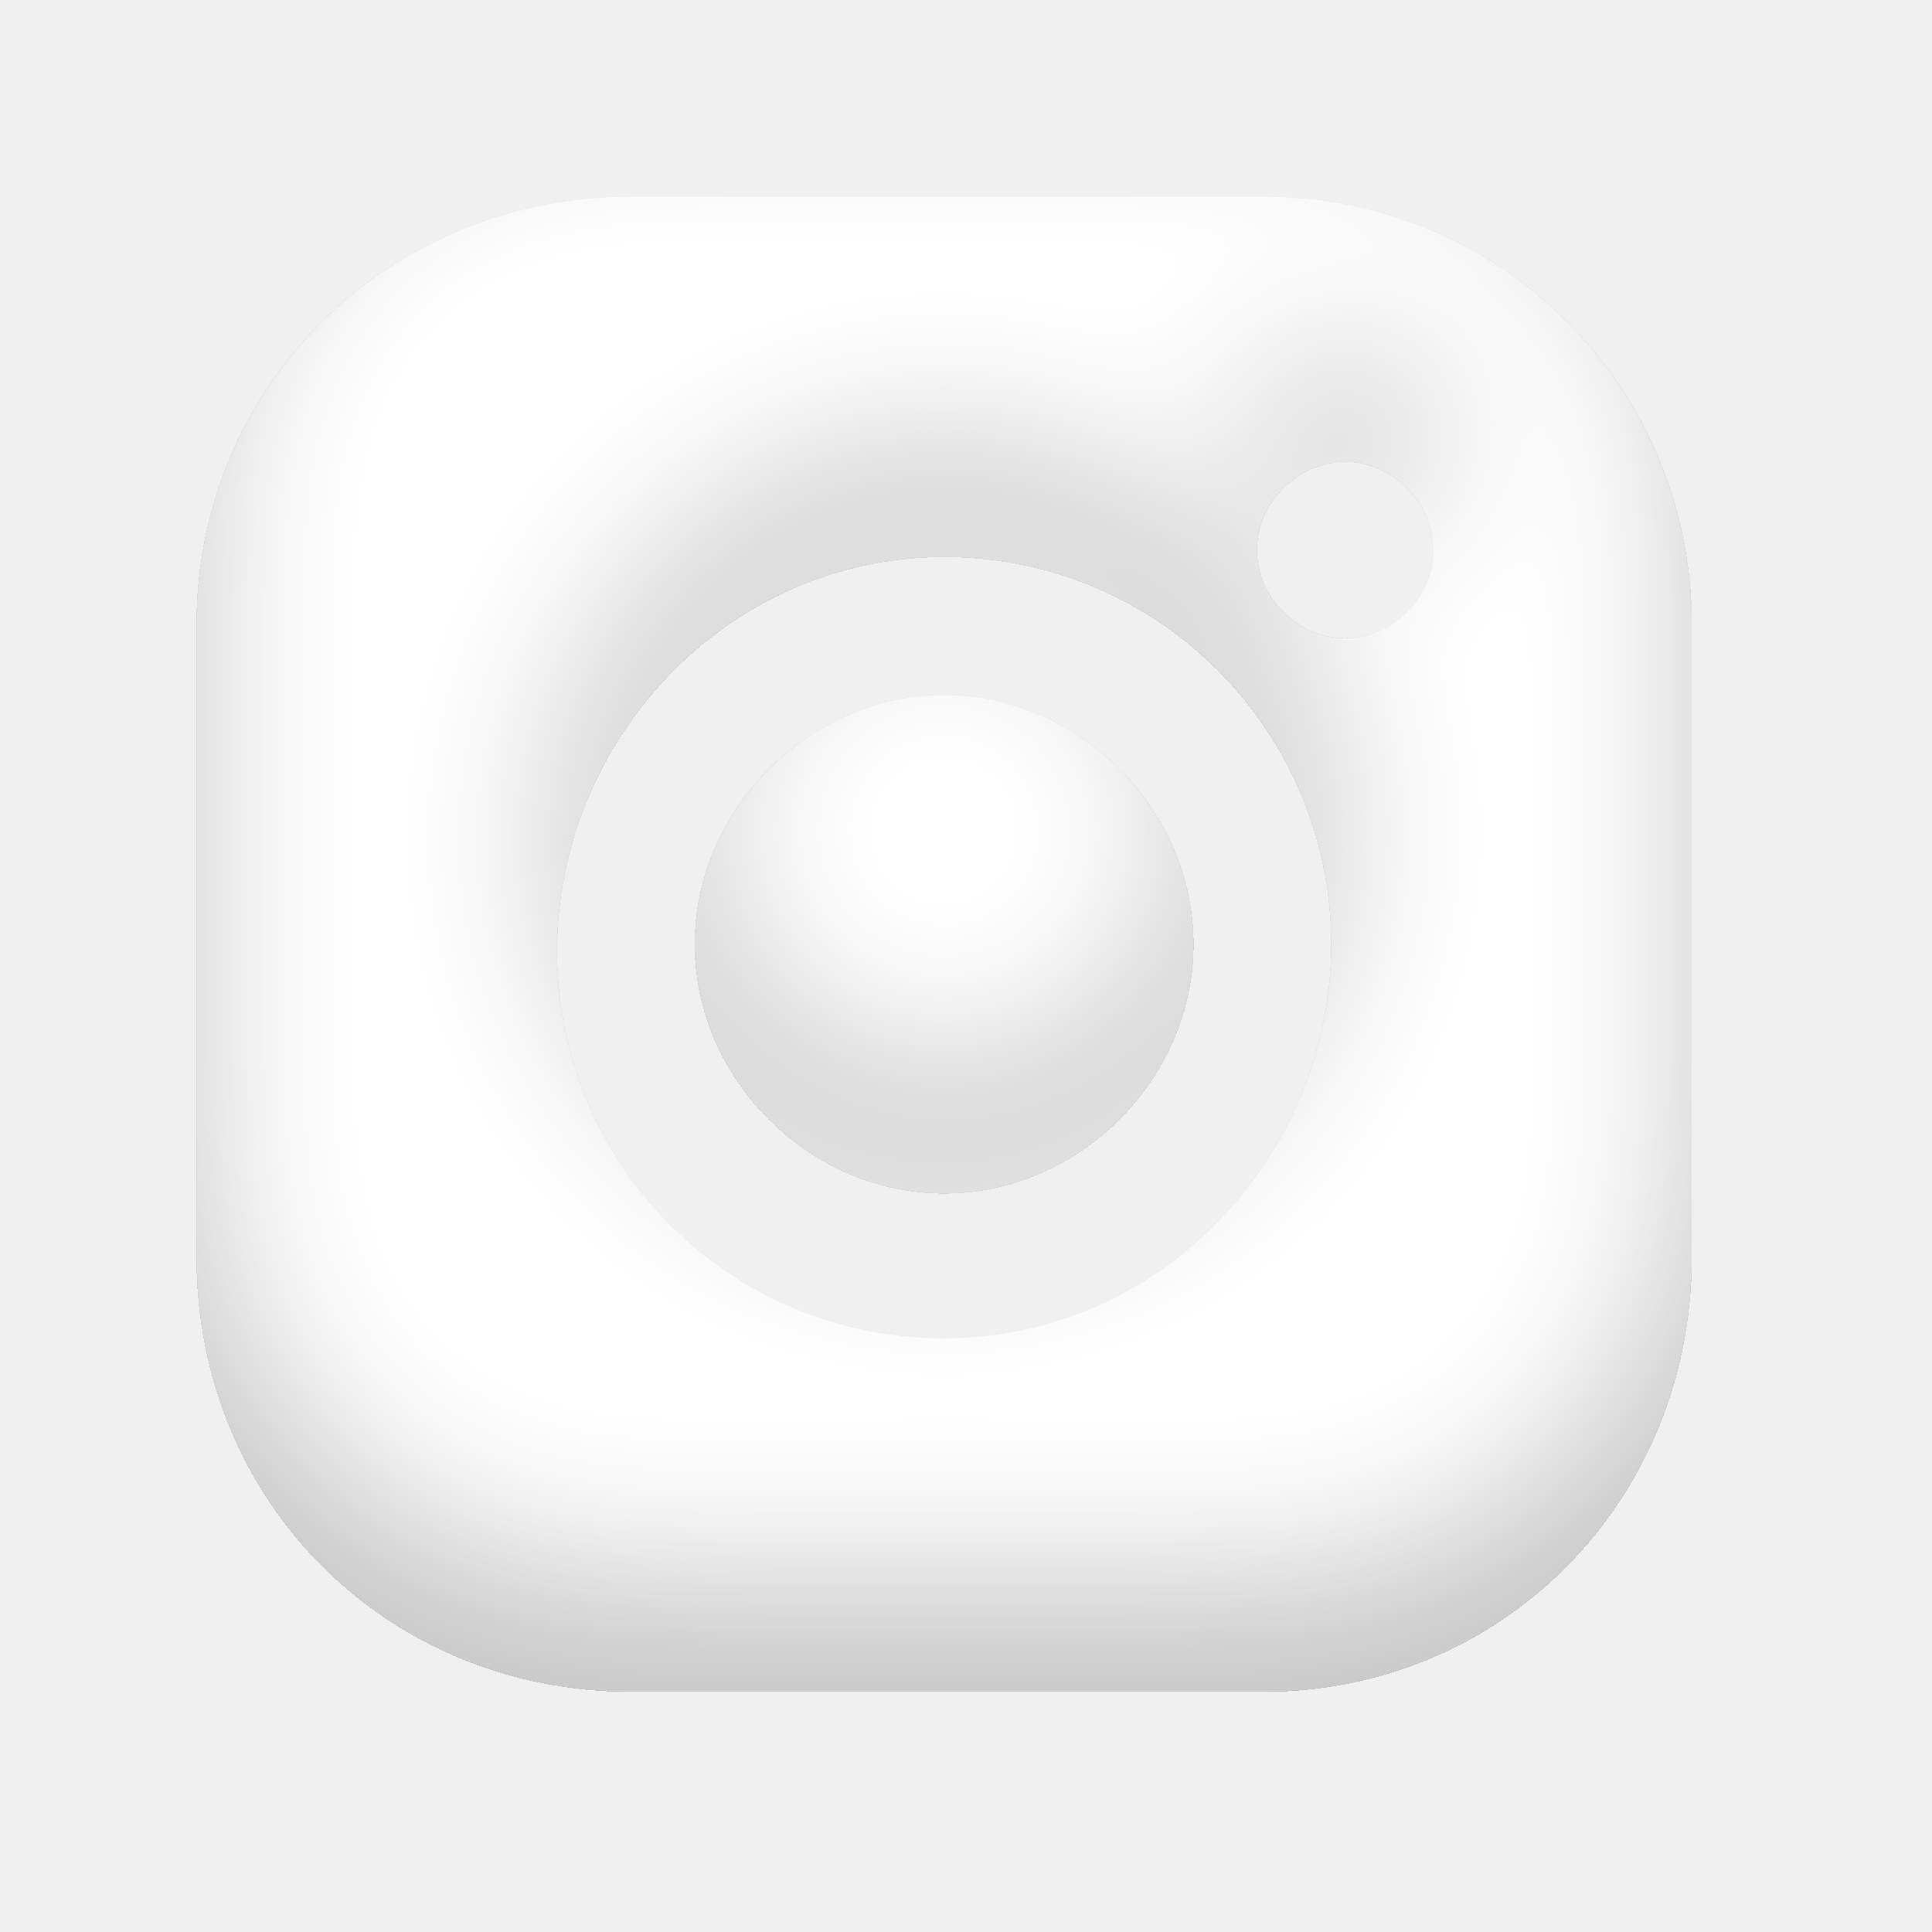
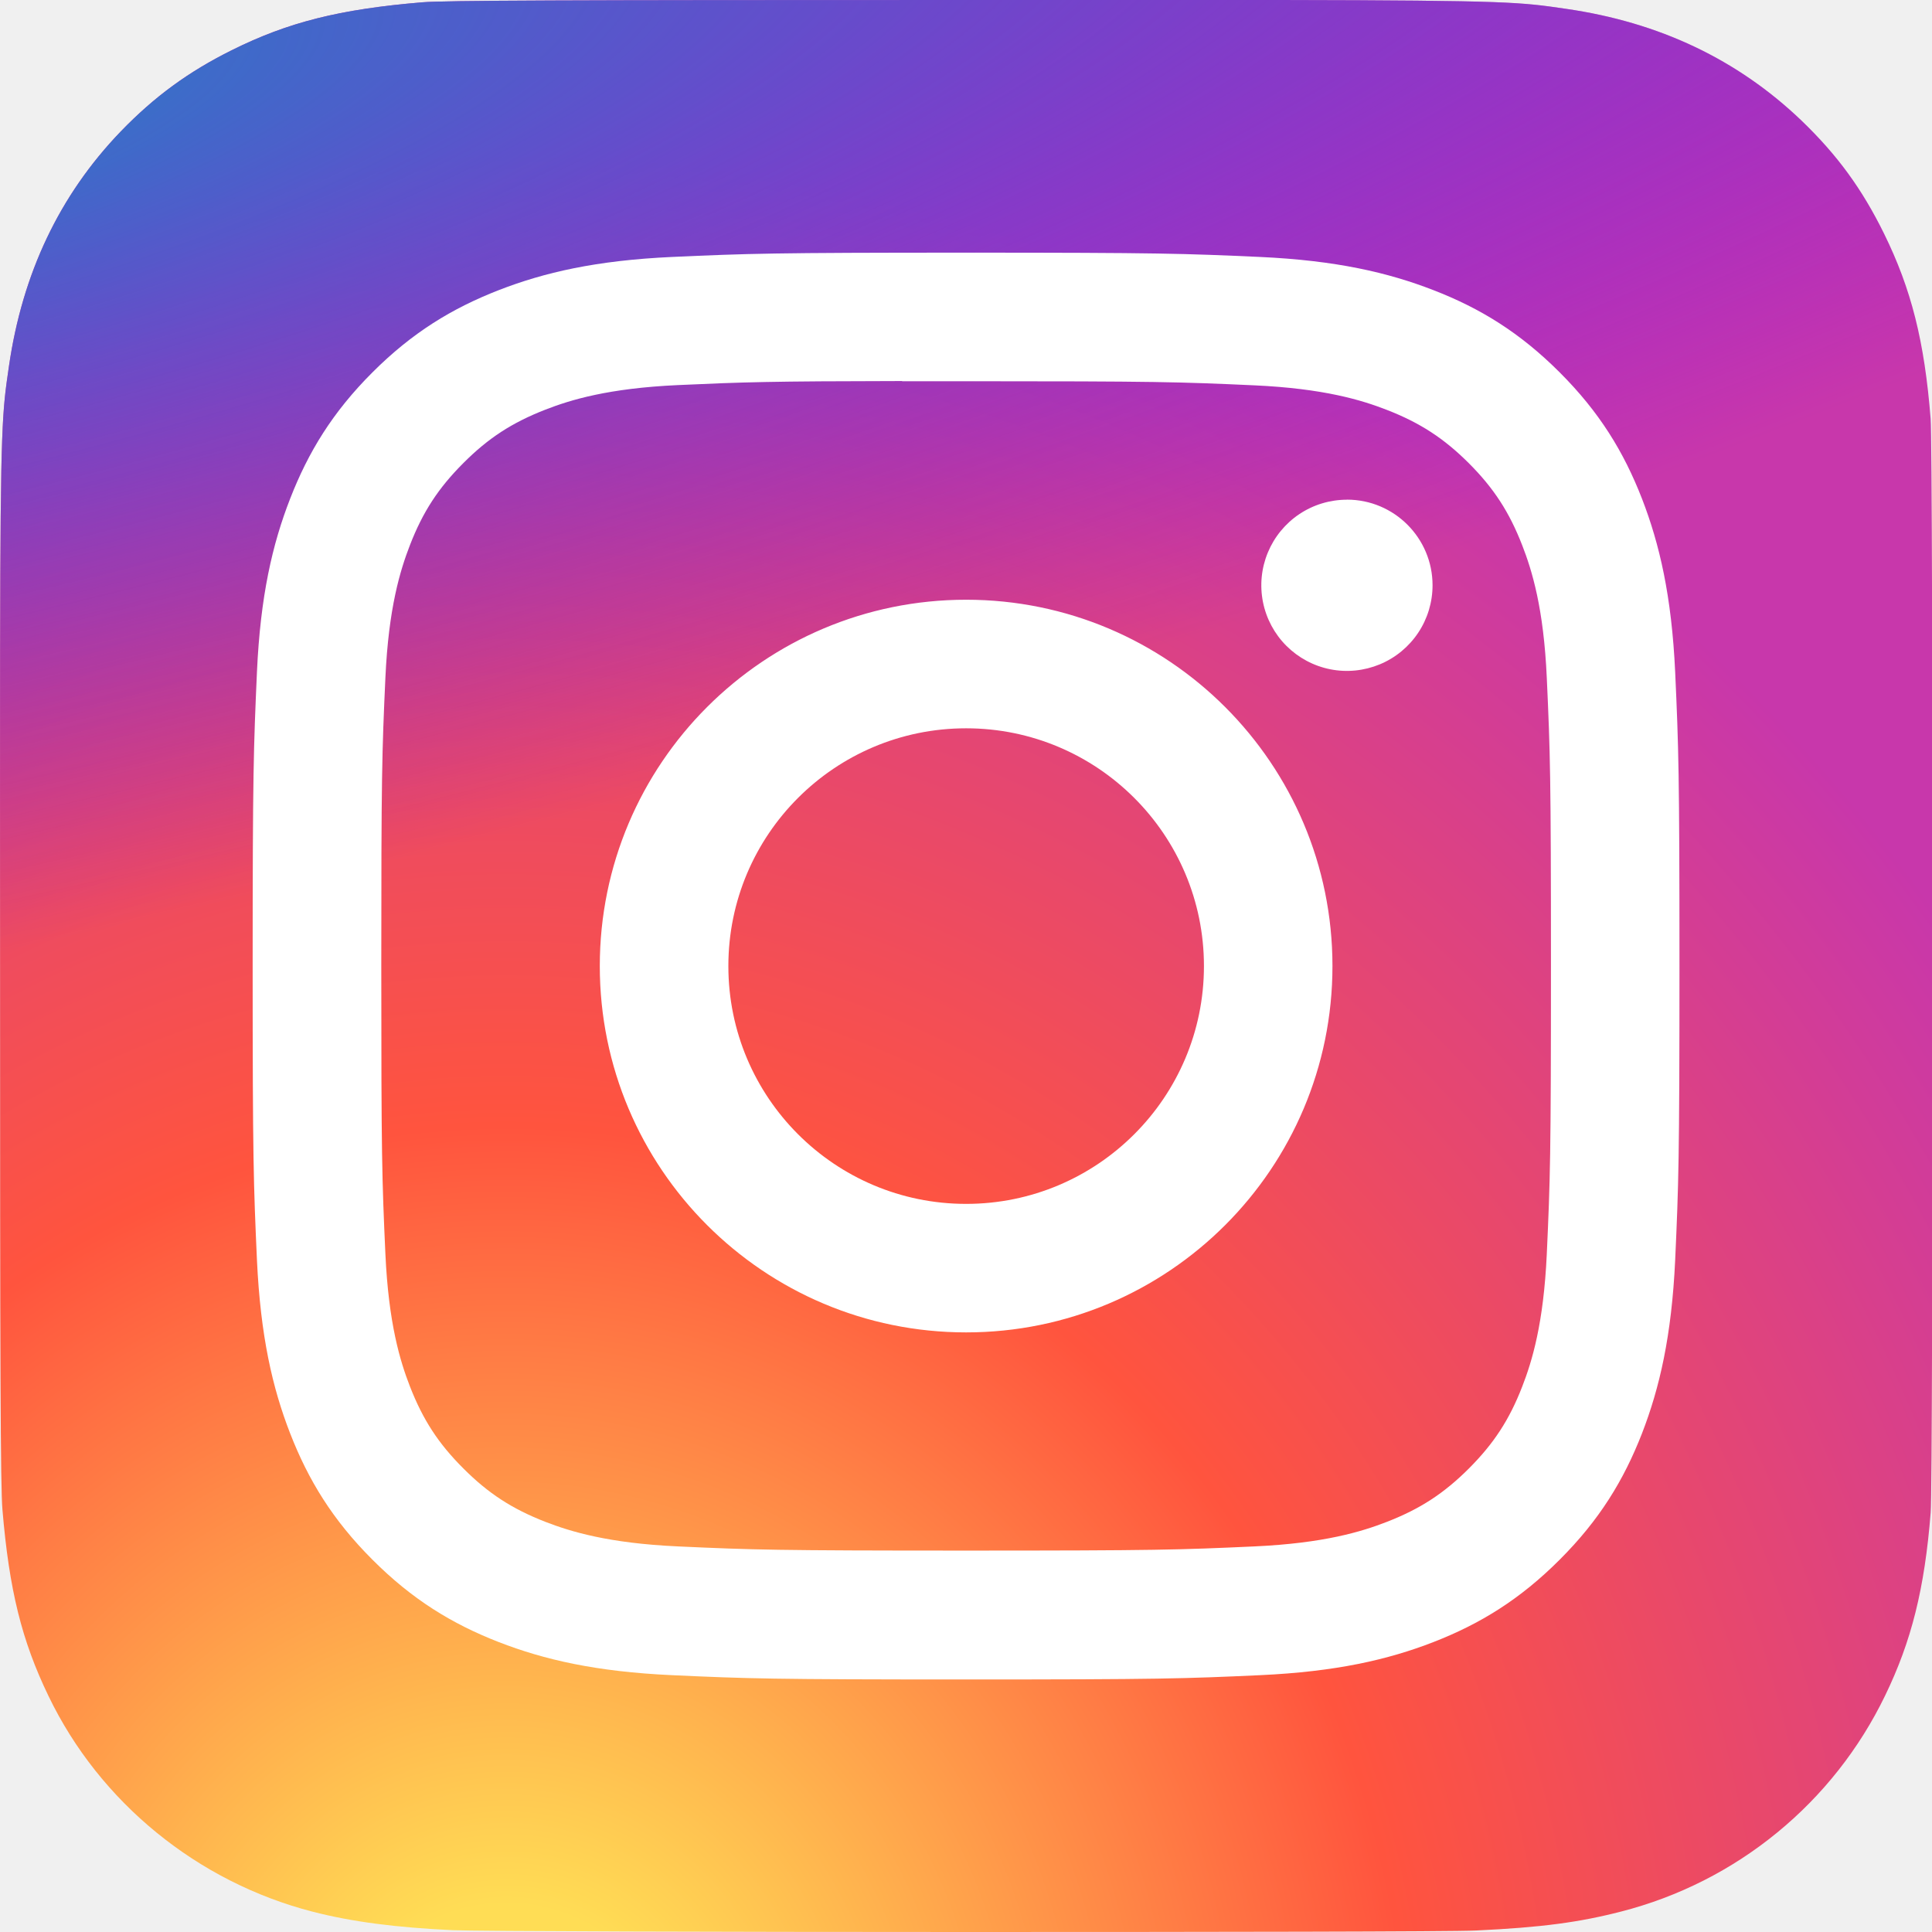
- <svg xmlns="http://www.w3.org/2000/svg" width="34" height="34" viewBox="0 0 34 34" fill="none">
-   <g filter="url(#filter0_i_278_182)">
-     <path d="M16.616 12.231C14.245 12.231 12.231 14.246 12.231 16.616C12.231 18.986 14.245 21 16.616 21C18.985 21 21 18.986 21 16.616C21 14.246 18.985 12.231 16.616 12.231Z" fill="white" />
-     <path d="M22.236 3.461H11.115C6.81 3.461 3.462 6.81 3.462 10.995V22.116C3.462 26.421 6.81 29.769 11.115 29.769H22.236C26.421 29.769 29.769 26.421 29.769 22.116V10.995C29.769 6.81 26.421 3.461 22.236 3.461ZM16.615 23.551C12.789 23.551 9.799 20.442 9.799 16.735C9.799 13.028 12.789 9.799 16.615 9.799C20.442 9.799 23.431 12.908 23.431 16.615C23.431 20.322 20.442 23.551 16.615 23.551ZM23.671 11.234C22.834 11.234 22.116 10.517 22.116 9.68C22.116 8.843 22.834 8.125 23.671 8.125C24.508 8.125 25.225 8.843 25.225 9.68C25.225 10.517 24.508 11.234 23.671 11.234Z" fill="white" />
-   </g>
+ <svg xmlns="http://www.w3.org/2000/svg" width="31" height="31" viewBox="0 0 31 31" fill="none">
+   <path d="M15.509 0C9.036 0 7.143 0.007 6.775 0.037C5.447 0.148 4.62 0.357 3.72 0.805C3.026 1.15 2.479 1.549 1.938 2.109C0.955 3.13 0.359 4.387 0.143 5.88C0.038 6.605 0.007 6.753 0.001 10.456C-0.001 11.69 0.001 13.315 0.001 15.494C0.001 21.962 0.008 23.853 0.039 24.22C0.147 25.512 0.349 26.326 0.779 27.215C1.599 28.918 3.166 30.196 5.012 30.673C5.651 30.838 6.357 30.928 7.263 30.971C7.647 30.988 11.56 31 15.476 31C19.392 31 23.308 30.995 23.682 30.976C24.732 30.927 25.341 30.845 26.015 30.671C26.93 30.436 27.783 30.005 28.514 29.406C29.245 28.808 29.837 28.057 30.248 27.206C30.669 26.338 30.882 25.494 30.979 24.268C31 24.001 31.008 19.743 31.008 15.49C31.008 11.236 30.999 6.986 30.978 6.719C30.88 5.474 30.667 4.637 30.232 3.752C29.876 3.028 29.48 2.487 28.905 1.934C27.88 0.954 26.625 0.358 25.13 0.142C24.406 0.037 24.262 0.006 20.556 0H15.509Z" fill="url(#paint0_radial_327_211)" />
+   <path d="M15.509 0C9.036 0 7.143 0.007 6.775 0.037C5.447 0.148 4.62 0.357 3.72 0.805C3.026 1.15 2.479 1.549 1.938 2.109C0.955 3.13 0.359 4.387 0.143 5.88C0.038 6.605 0.007 6.753 0.001 10.456C-0.001 11.69 0.001 13.315 0.001 15.494C0.001 21.962 0.008 23.853 0.039 24.22C0.147 25.512 0.349 26.326 0.779 27.215C1.599 28.918 3.166 30.196 5.012 30.673C5.651 30.838 6.357 30.928 7.263 30.971C7.647 30.988 11.56 31 15.476 31C19.392 31 23.308 30.995 23.682 30.976C24.732 30.927 25.341 30.845 26.015 30.671C26.93 30.436 27.783 30.005 28.514 29.406C29.245 28.808 29.837 28.057 30.248 27.206C30.669 26.338 30.882 25.494 30.979 24.268C31 24.001 31.008 19.743 31.008 15.49C31.008 11.236 30.999 6.986 30.978 6.719C30.88 5.474 30.667 4.637 30.232 3.752C29.876 3.028 29.48 2.487 28.905 1.934C27.88 0.954 26.625 0.358 25.13 0.142C24.406 0.037 24.262 0.006 20.556 0H15.509Z" fill="url(#paint1_radial_327_211)" />
+   <path d="M15.502 4.054C12.393 4.054 12.003 4.068 10.782 4.123C9.563 4.179 8.732 4.372 8.004 4.655C7.251 4.948 6.612 5.339 5.976 5.975C5.339 6.611 4.948 7.25 4.655 8.003C4.371 8.731 4.178 9.563 4.123 10.781C4.069 12.002 4.054 12.393 4.054 15.501C4.054 18.61 4.068 18.999 4.123 20.22C4.18 21.439 4.372 22.271 4.655 22.998C4.948 23.751 5.339 24.39 5.976 25.026C6.612 25.663 7.25 26.055 8.003 26.348C8.731 26.631 9.563 26.823 10.781 26.879C12.002 26.935 12.392 26.948 15.501 26.948C18.61 26.948 18.999 26.935 20.22 26.879C21.439 26.823 22.271 26.631 23 26.348C23.752 26.055 24.39 25.663 25.026 25.026C25.663 24.39 26.054 23.751 26.347 22.999C26.629 22.271 26.822 21.439 26.879 20.22C26.934 18.999 26.948 18.61 26.948 15.501C26.948 12.393 26.934 12.002 26.879 10.781C26.822 9.563 26.629 8.731 26.347 8.003C26.054 7.25 25.663 6.611 25.026 5.975C24.389 5.338 23.753 4.947 22.999 4.655C22.269 4.372 21.437 4.179 20.218 4.123C18.997 4.068 18.609 4.054 15.499 4.054H15.502ZM14.475 6.117C14.78 6.117 15.12 6.117 15.502 6.117C18.558 6.117 18.921 6.128 20.128 6.183C21.244 6.234 21.85 6.42 22.253 6.577C22.787 6.785 23.168 7.033 23.569 7.433C23.969 7.834 24.217 8.215 24.425 8.75C24.582 9.153 24.769 9.758 24.819 10.874C24.874 12.081 24.886 12.444 24.886 15.499C24.886 18.554 24.874 18.916 24.819 20.123C24.768 21.239 24.582 21.845 24.425 22.248C24.218 22.782 23.969 23.162 23.569 23.563C23.168 23.963 22.788 24.211 22.253 24.419C21.85 24.576 21.244 24.762 20.128 24.813C18.921 24.868 18.558 24.88 15.502 24.88C12.445 24.88 12.083 24.868 10.877 24.813C9.76 24.762 9.155 24.575 8.751 24.419C8.217 24.211 7.835 23.963 7.435 23.562C7.034 23.162 6.786 22.781 6.578 22.247C6.421 21.844 6.235 21.238 6.184 20.122C6.129 18.915 6.118 18.553 6.118 15.496C6.118 12.439 6.129 12.078 6.184 10.872C6.235 9.756 6.421 9.15 6.578 8.746C6.785 8.212 7.034 7.831 7.435 7.43C7.835 7.029 8.217 6.781 8.751 6.573C9.154 6.416 9.76 6.23 10.877 6.179C11.933 6.131 12.342 6.117 14.475 6.114V6.117ZM21.613 8.018C21.341 8.018 21.075 8.098 20.849 8.249C20.623 8.4 20.447 8.615 20.343 8.866C20.239 9.117 20.212 9.393 20.265 9.66C20.318 9.926 20.449 10.171 20.641 10.363C20.834 10.555 21.078 10.686 21.345 10.739C21.611 10.792 21.887 10.764 22.139 10.66C22.39 10.556 22.604 10.38 22.755 10.154C22.906 9.928 22.986 9.663 22.986 9.391C22.986 8.633 22.371 8.017 21.613 8.017V8.018ZM15.502 9.623C12.256 9.623 9.624 12.255 9.624 15.501C9.624 18.748 12.256 21.379 15.502 21.379C18.749 21.379 21.38 18.748 21.38 15.501C21.38 12.255 18.748 9.623 15.502 9.623H15.502ZM15.502 11.686C17.609 11.686 19.318 13.394 19.318 15.501C19.318 17.608 17.609 19.317 15.502 19.317C13.395 19.317 11.687 17.608 11.687 15.501C11.687 13.394 13.395 11.686 15.502 11.686V11.686Z" fill="white" />
  <defs>
-     <filter id="filter0_i_278_182" x="0" y="-2" width="33.231" height="35.231" filterUnits="userSpaceOnUse" color-interpolation-filters="sRGB">
-       <feFlood flood-opacity="0" result="BackgroundImageFix" />
-       <feBlend mode="normal" in="SourceGraphic" in2="BackgroundImageFix" result="shape" />
-       <feColorMatrix in="SourceAlpha" type="matrix" values="0 0 0 0 0 0 0 0 0 0 0 0 0 0 0 0 0 0 127 0" result="hardAlpha" />
-       <feOffset dy="-2" />
-       <feGaussianBlur stdDeviation="1.5" />
-       <feComposite in2="hardAlpha" operator="arithmetic" k2="-1" k3="1" />
-       <feColorMatrix type="matrix" values="0 0 0 0 0 0 0 0 0 0 0 0 0 0 0 0 0 0 0.22 0" />
-       <feBlend mode="normal" in2="shape" result="effect1_innerShadow_278_182" />
-     </filter>
+     <radialGradient id="paint0_radial_327_211" cx="0" cy="0" r="1" gradientUnits="userSpaceOnUse" gradientTransform="translate(8.23666 33.3877) rotate(-90) scale(30.7233 28.5829)">
+       <stop stop-color="#FFDD55" />
+       <stop offset="0.1" stop-color="#FFDD55" />
+       <stop offset="0.5" stop-color="#FF543E" />
+       <stop offset="1" stop-color="#C837AB" />
+     </radialGradient>
+     <radialGradient id="paint1_radial_327_211" cx="0" cy="0" r="1" gradientTransform="matrix(2.6963 13.4663 -55.5226 11.1172 -5.19408 2.23319)" gradientUnits="userSpaceOnUse">
+       <stop stop-color="#3771C8" />
+       <stop offset="0.128" stop-color="#3771C8" />
+       <stop offset="1" stop-color="#6600FF" stop-opacity="0" />
+     </radialGradient>
  </defs>
</svg>
